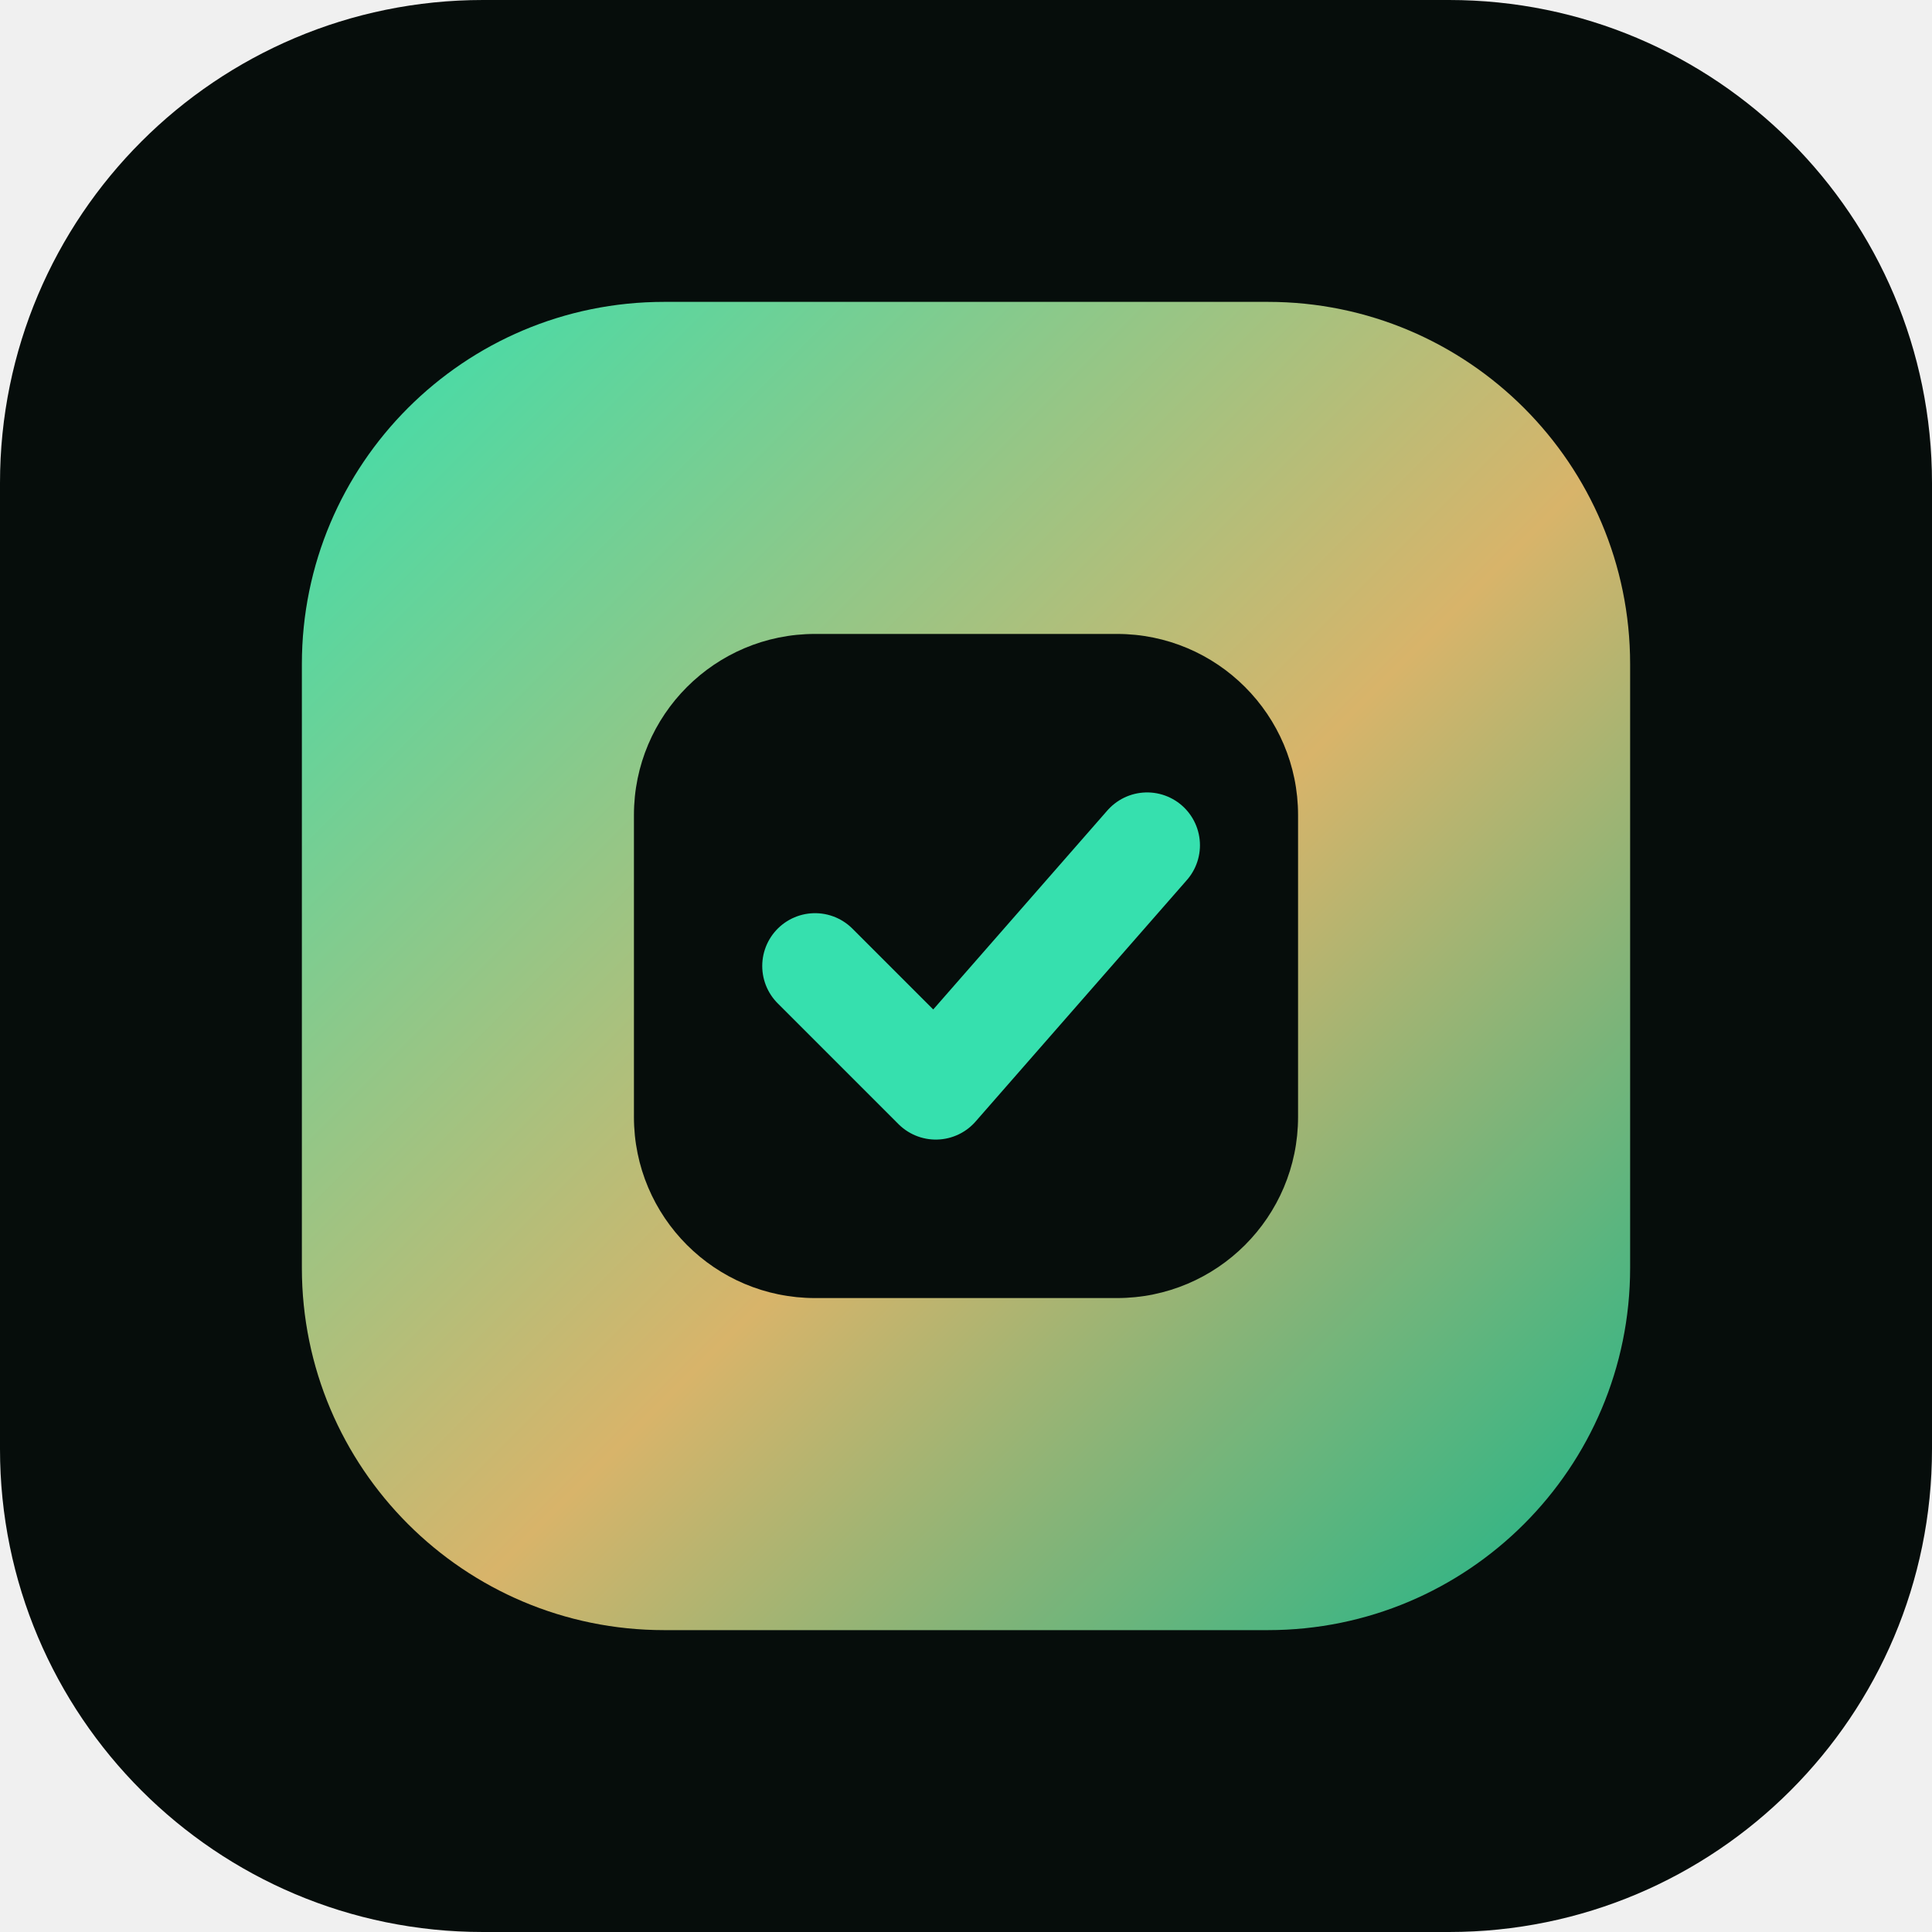
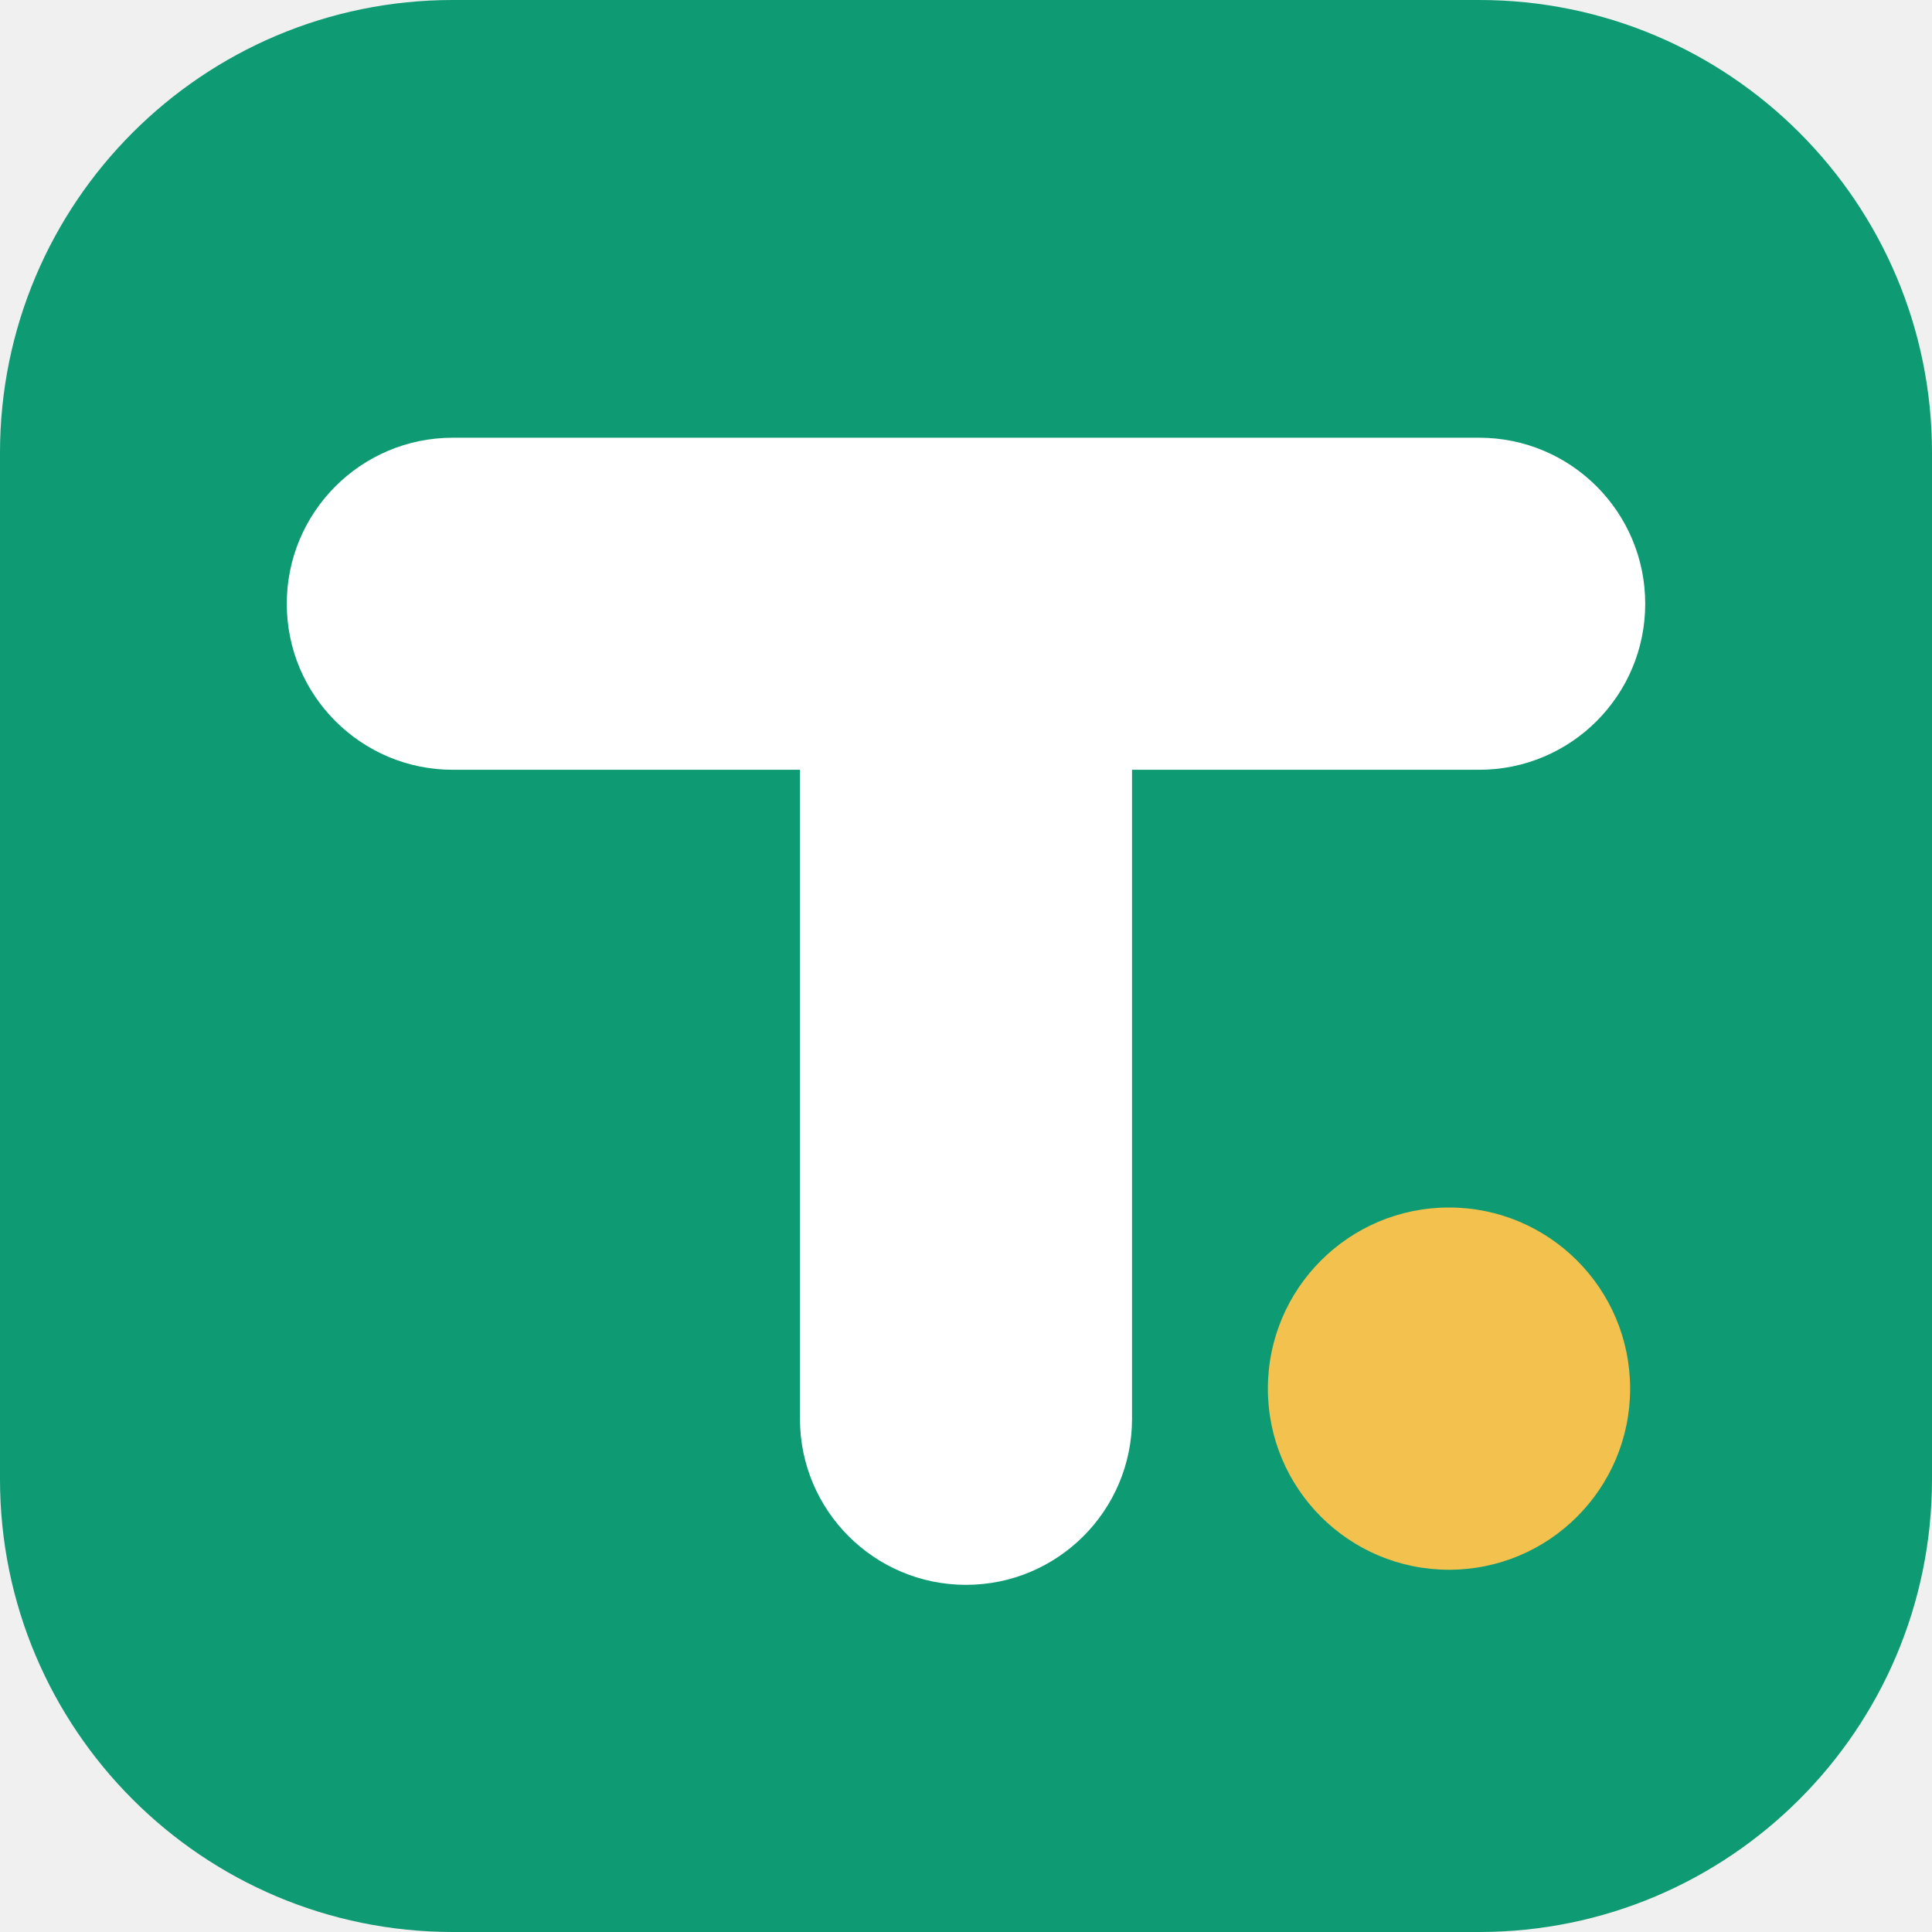
<svg xmlns="http://www.w3.org/2000/svg" viewBox="0 0 64 64">
-   <defs>
-     <linearGradient id="g" x1="0" y1="0" x2="1" y2="1">
-       <stop offset="0" stop-color="#36e0ae" />
-       <stop offset=".55" stop-color="#d8b46a" />
-       <stop offset="1" stop-color="#17b58a" />
-     </linearGradient>
-   </defs>
-   <rect width="64" height="64" rx="16" fill="#060d0b" />
-   <rect x="10" y="10" width="44" height="44" rx="12" fill="url(#g)" />
-   <rect x="21" y="21" width="22" height="22" rx="6" fill="#060d0b" />
-   <path d="M27 32l4 4 7-8" stroke="#36e0ae" stroke-width="3.5" fill="none" stroke-linecap="round" stroke-linejoin="round" />
+   <rect width="64" height="64" rx="15" fill="#0E9A72" />
+   <path d="M15 14.5h34a5.5 5.5 0 0 1 0 11H37.5V47a5.5 5.5 0 0 1-11 0V25.5H15a5.5 5.5 0 0 1 0-11z" fill="#fff" />
+   <circle cx="48" cy="46" r="6" fill="#F2C14E" />
</svg>
